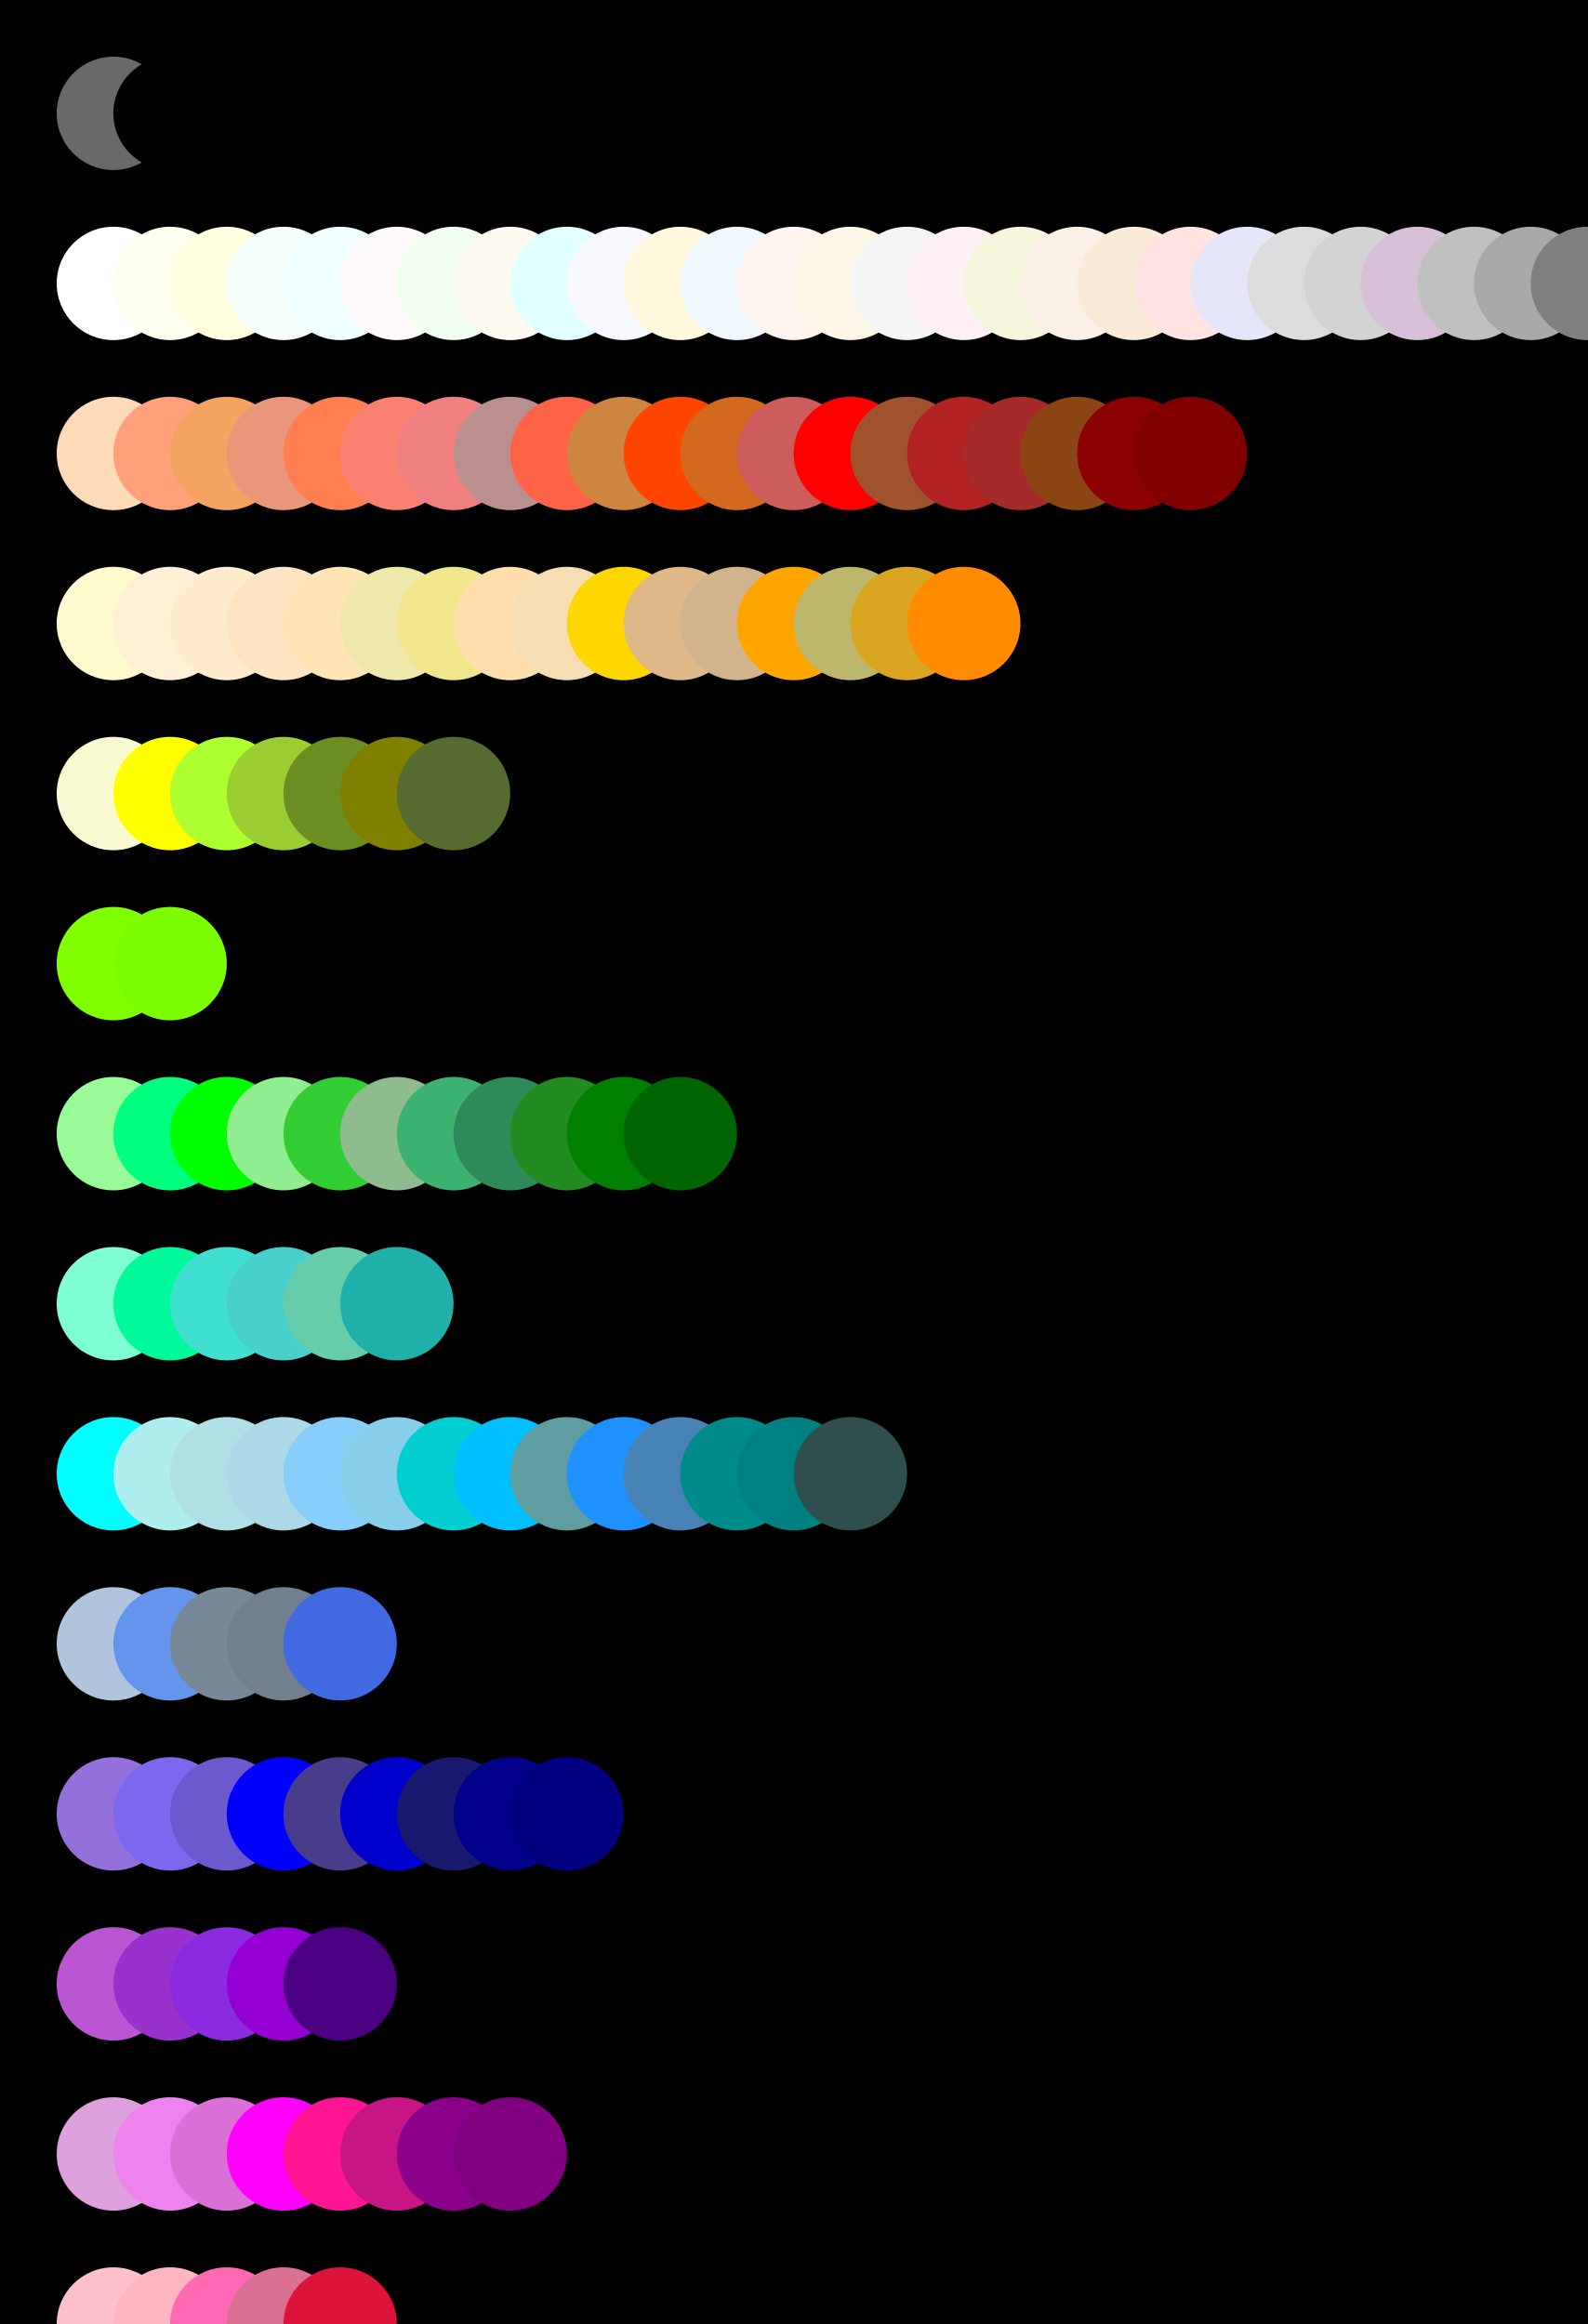
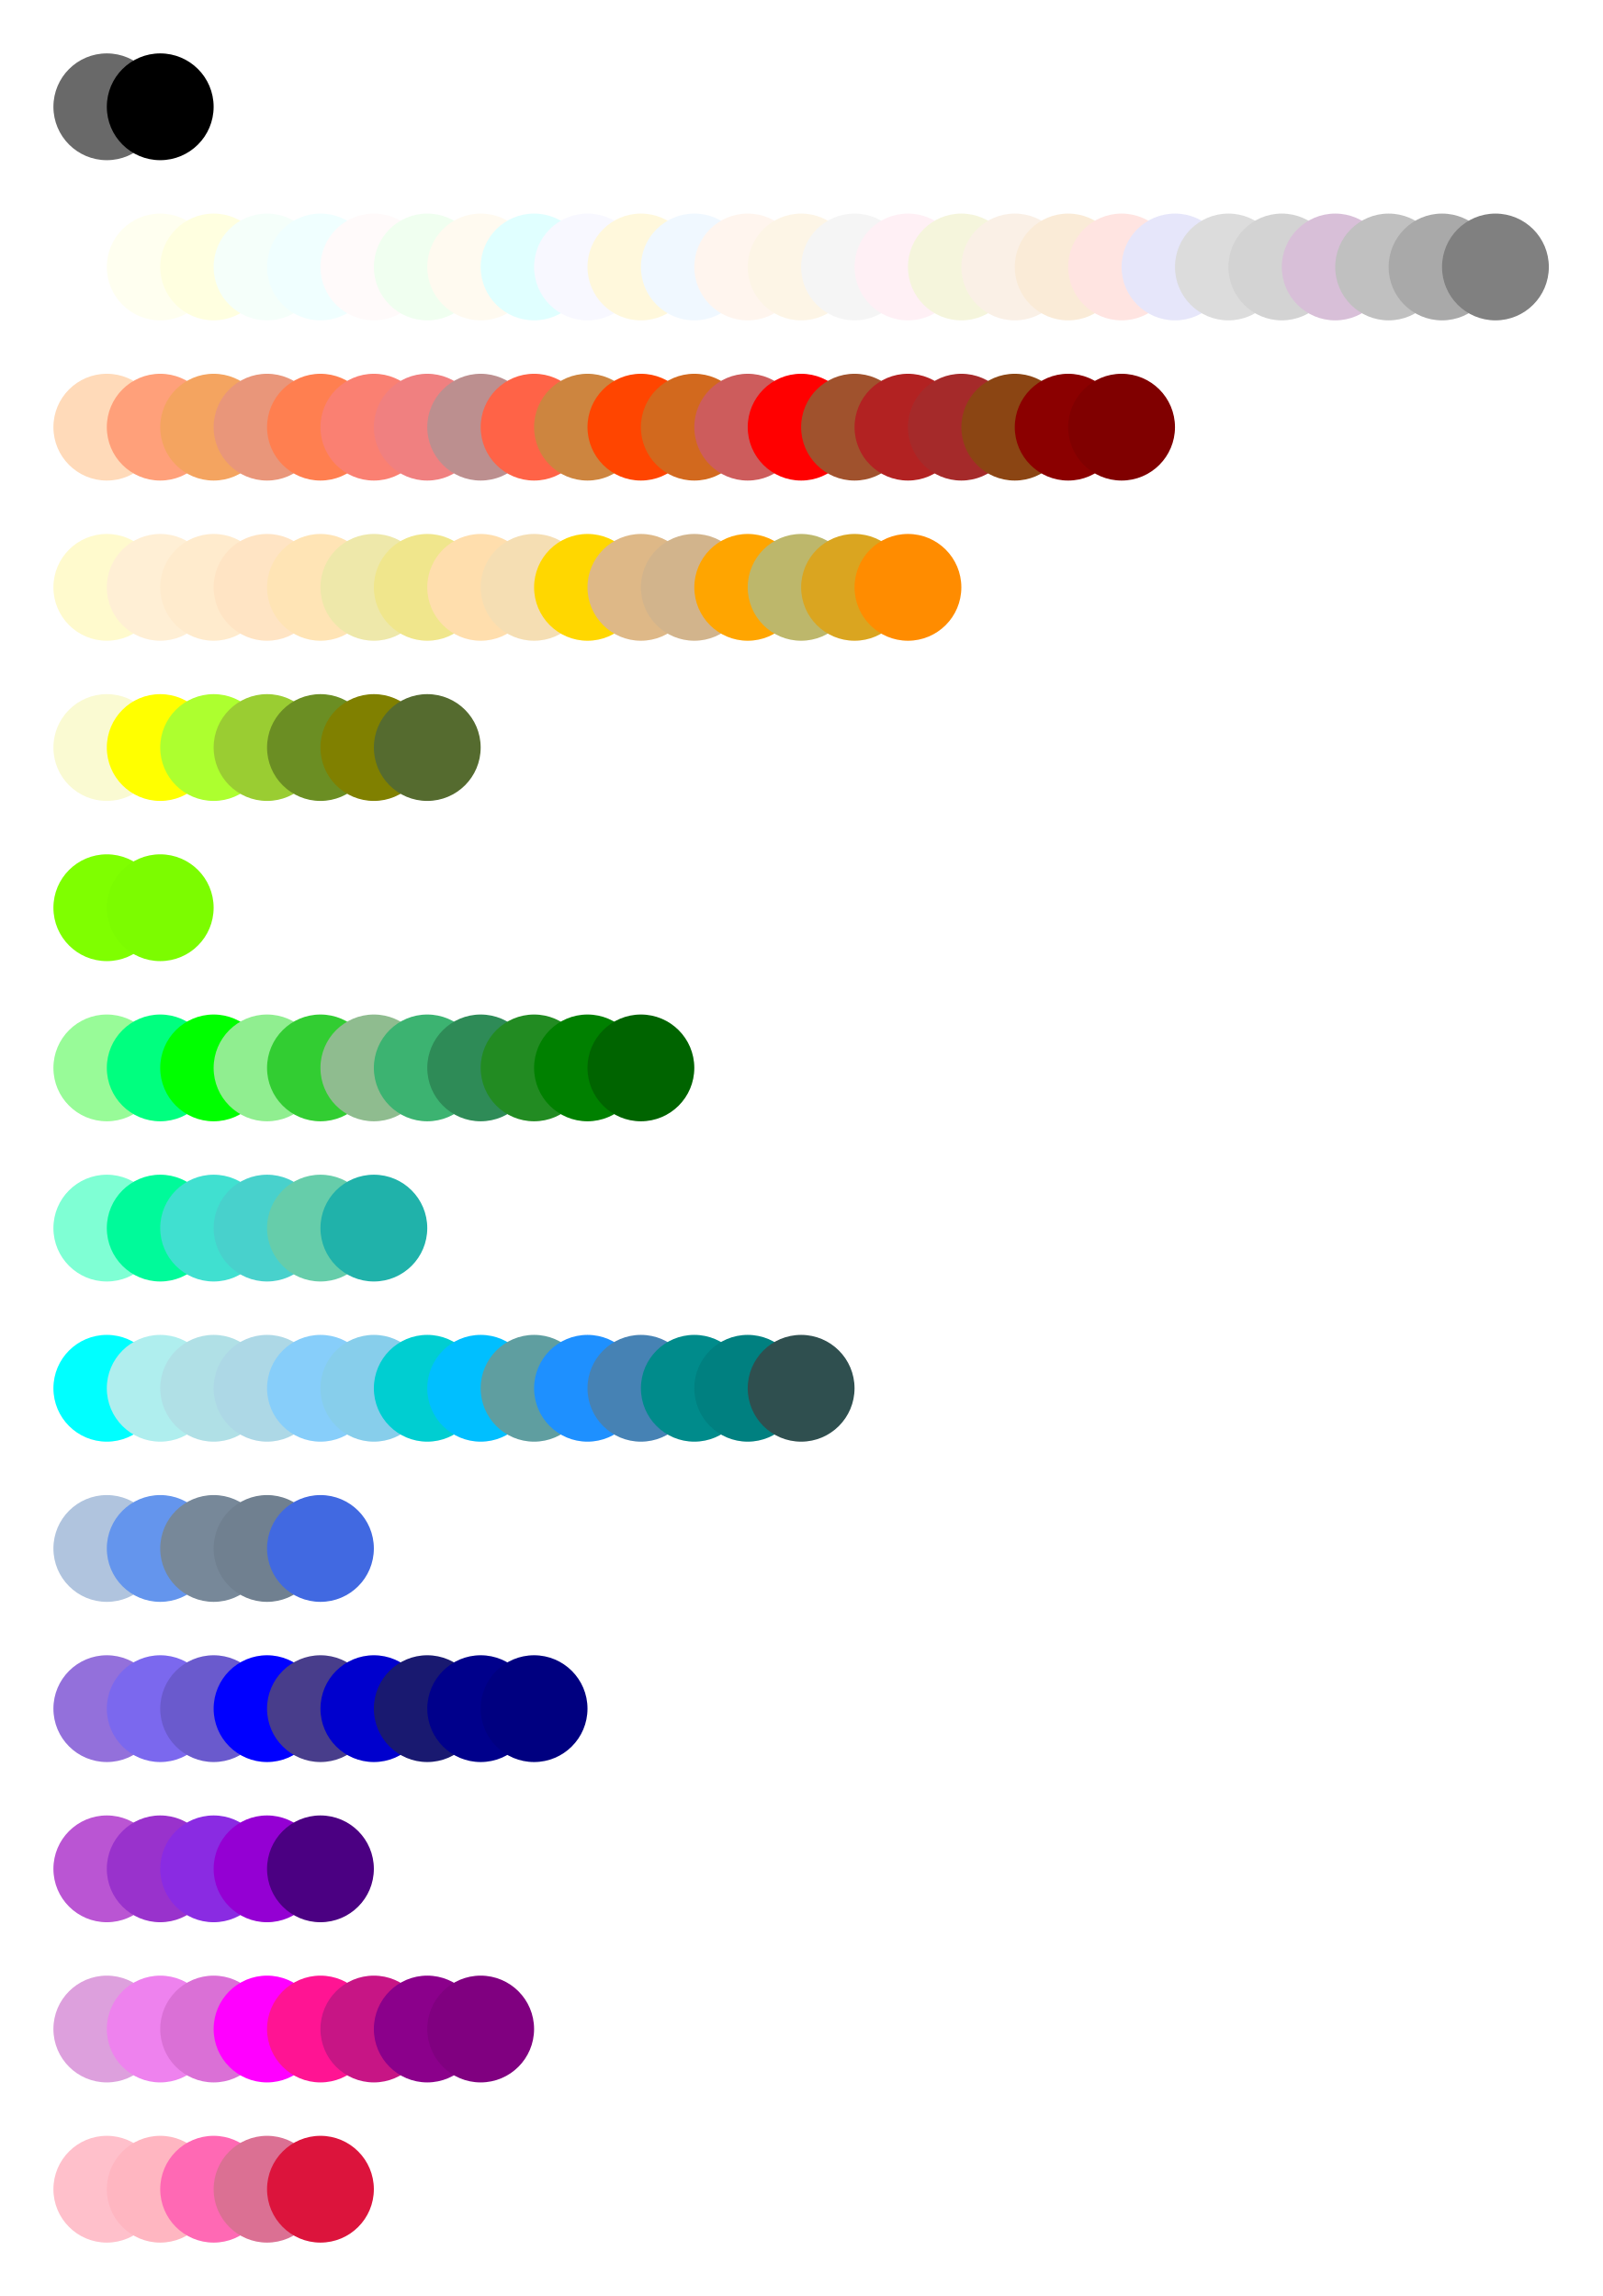
- <svg xmlns="http://www.w3.org/2000/svg" xmlns:xlink="http://www.w3.org/1999/xlink" width="448" height="656" viewBox="0 0 448 656">
+ <svg xmlns="http://www.w3.org/2000/svg" xmlns:xlink="http://www.w3.org/1999/xlink" width="480" height="688" viewBox="0 0 480 688">
  <defs>
-     <g id="source-7">
-       <rect x="-98.56" y="-144.32" width="645.12" height="944.64" fill="rgb(0%, 0%, 0%)" fill-opacity="1" />
+     <clipPath id="clip-0">
+       <rect x="0" y="0" width="480" height="688" />
+     </clipPath>
+     <g id="source-5" clip-path="url(#clip-0)">
      <path fill-rule="nonzero" fill="rgb(41.176%, 41.176%, 41.176%)" fill-opacity="1" d="M 48 32 C 48 40.836 40.836 48 32 48 C 23.164 48 16 40.836 16 32 C 16 23.164 23.164 16 32 16 C 40.836 16 48 23.164 48 32 " />
      <path fill-rule="nonzero" fill="rgb(0%, 0%, 0%)" fill-opacity="1" d="M 64 32 C 64 40.836 56.836 48 48 48 C 39.164 48 32 40.836 32 32 C 32 23.164 39.164 16 48 16 C 56.836 16 64 23.164 64 32 " />
      <path fill-rule="nonzero" fill="rgb(100%, 100%, 100%)" fill-opacity="1" d="M 48 80 C 48 88.836 40.836 96 32 96 C 23.164 96 16 88.836 16 80 C 16 71.164 23.164 64 32 64 C 40.836 64 48 71.164 48 80 " />
      <path fill-rule="nonzero" fill="rgb(100%, 100%, 94.118%)" fill-opacity="1" d="M 64 80 C 64 88.836 56.836 96 48 96 C 39.164 96 32 88.836 32 80 C 32 71.164 39.164 64 48 64 C 56.836 64 64 71.164 64 80 " />
      <path fill-rule="nonzero" fill="rgb(100%, 100%, 87.843%)" fill-opacity="1" d="M 80 80 C 80 88.836 72.836 96 64 96 C 55.164 96 48 88.836 48 80 C 48 71.164 55.164 64 64 64 C 72.836 64 80 71.164 80 80 " />
      <path fill-rule="nonzero" fill="rgb(96.078%, 100%, 98.039%)" fill-opacity="1" d="M 96 80 C 96 88.836 88.836 96 80 96 C 71.164 96 64 88.836 64 80 C 64 71.164 71.164 64 80 64 C 88.836 64 96 71.164 96 80 " />
      <path fill-rule="nonzero" fill="rgb(94.118%, 100%, 100%)" fill-opacity="1" d="M 112 80 C 112 88.836 104.836 96 96 96 C 87.164 96 80 88.836 80 80 C 80 71.164 87.164 64 96 64 C 104.836 64 112 71.164 112 80 " />
      <path fill-rule="nonzero" fill="rgb(100%, 98.039%, 98.039%)" fill-opacity="1" d="M 128 80 C 128 88.836 120.836 96 112 96 C 103.164 96 96 88.836 96 80 C 96 71.164 103.164 64 112 64 C 120.836 64 128 71.164 128 80 " />
      <path fill-rule="nonzero" fill="rgb(94.118%, 100%, 94.118%)" fill-opacity="1" d="M 144 80 C 144 88.836 136.836 96 128 96 C 119.164 96 112 88.836 112 80 C 112 71.164 119.164 64 128 64 C 136.836 64 144 71.164 144 80 " />
      <path fill-rule="nonzero" fill="rgb(100%, 98.039%, 94.118%)" fill-opacity="1" d="M 160 80 C 160 88.836 152.836 96 144 96 C 135.164 96 128 88.836 128 80 C 128 71.164 135.164 64 144 64 C 152.836 64 160 71.164 160 80 " />
      <path fill-rule="nonzero" fill="rgb(87.843%, 100%, 100%)" fill-opacity="1" d="M 176 80 C 176 88.836 168.836 96 160 96 C 151.164 96 144 88.836 144 80 C 144 71.164 151.164 64 160 64 C 168.836 64 176 71.164 176 80 " />
      <path fill-rule="nonzero" fill="rgb(97.255%, 97.255%, 100%)" fill-opacity="1" d="M 192 80 C 192 88.836 184.836 96 176 96 C 167.164 96 160 88.836 160 80 C 160 71.164 167.164 64 176 64 C 184.836 64 192 71.164 192 80 " />
      <path fill-rule="nonzero" fill="rgb(100%, 97.255%, 86.275%)" fill-opacity="1" d="M 208 80 C 208 88.836 200.836 96 192 96 C 183.164 96 176 88.836 176 80 C 176 71.164 183.164 64 192 64 C 200.836 64 208 71.164 208 80 " />
      <path fill-rule="nonzero" fill="rgb(94.118%, 97.255%, 100%)" fill-opacity="1" d="M 224 80 C 224 88.836 216.836 96 208 96 C 199.164 96 192 88.836 192 80 C 192 71.164 199.164 64 208 64 C 216.836 64 224 71.164 224 80 " />
      <path fill-rule="nonzero" fill="rgb(100%, 96.078%, 93.333%)" fill-opacity="1" d="M 240 80 C 240 88.836 232.836 96 224 96 C 215.164 96 208 88.836 208 80 C 208 71.164 215.164 64 224 64 C 232.836 64 240 71.164 240 80 " />
      <path fill-rule="nonzero" fill="rgb(99.216%, 96.078%, 90.196%)" fill-opacity="1" d="M 256 80 C 256 88.836 248.836 96 240 96 C 231.164 96 224 88.836 224 80 C 224 71.164 231.164 64 240 64 C 248.836 64 256 71.164 256 80 " />
      <path fill-rule="nonzero" fill="rgb(96.078%, 96.078%, 96.078%)" fill-opacity="1" d="M 272 80 C 272 88.836 264.836 96 256 96 C 247.164 96 240 88.836 240 80 C 240 71.164 247.164 64 256 64 C 264.836 64 272 71.164 272 80 " />
      <path fill-rule="nonzero" fill="rgb(100%, 94.118%, 96.078%)" fill-opacity="1" d="M 288 80 C 288 88.836 280.836 96 272 96 C 263.164 96 256 88.836 256 80 C 256 71.164 263.164 64 272 64 C 280.836 64 288 71.164 288 80 " />
      <path fill-rule="nonzero" fill="rgb(96.078%, 96.078%, 86.275%)" fill-opacity="1" d="M 304 80 C 304 88.836 296.836 96 288 96 C 279.164 96 272 88.836 272 80 C 272 71.164 279.164 64 288 64 C 296.836 64 304 71.164 304 80 " />
      <path fill-rule="nonzero" fill="rgb(98.039%, 94.118%, 90.196%)" fill-opacity="1" d="M 320 80 C 320 88.836 312.836 96 304 96 C 295.164 96 288 88.836 288 80 C 288 71.164 295.164 64 304 64 C 312.836 64 320 71.164 320 80 " />
      <path fill-rule="nonzero" fill="rgb(98.039%, 92.157%, 84.314%)" fill-opacity="1" d="M 336 80 C 336 88.836 328.836 96 320 96 C 311.164 96 304 88.836 304 80 C 304 71.164 311.164 64 320 64 C 328.836 64 336 71.164 336 80 " />
      <path fill-rule="nonzero" fill="rgb(100%, 89.412%, 88.235%)" fill-opacity="1" d="M 352 80 C 352 88.836 344.836 96 336 96 C 327.164 96 320 88.836 320 80 C 320 71.164 327.164 64 336 64 C 344.836 64 352 71.164 352 80 " />
      <path fill-rule="nonzero" fill="rgb(90.196%, 90.196%, 98.039%)" fill-opacity="1" d="M 368 80 C 368 88.836 360.836 96 352 96 C 343.164 96 336 88.836 336 80 C 336 71.164 343.164 64 352 64 C 360.836 64 368 71.164 368 80 " />
      <path fill-rule="nonzero" fill="rgb(86.275%, 86.275%, 86.275%)" fill-opacity="1" d="M 384 80 C 384 88.836 376.836 96 368 96 C 359.164 96 352 88.836 352 80 C 352 71.164 359.164 64 368 64 C 376.836 64 384 71.164 384 80 " />
      <path fill-rule="nonzero" fill="rgb(82.745%, 82.745%, 82.745%)" fill-opacity="1" d="M 400 80 C 400 88.836 392.836 96 384 96 C 375.164 96 368 88.836 368 80 C 368 71.164 375.164 64 384 64 C 392.836 64 400 71.164 400 80 " />
      <path fill-rule="nonzero" fill="rgb(84.706%, 74.902%, 84.706%)" fill-opacity="1" d="M 416 80 C 416 88.836 408.836 96 400 96 C 391.164 96 384 88.836 384 80 C 384 71.164 391.164 64 400 64 C 408.836 64 416 71.164 416 80 " />
      <path fill-rule="nonzero" fill="rgb(75.294%, 75.294%, 75.294%)" fill-opacity="1" d="M 432 80 C 432 88.836 424.836 96 416 96 C 407.164 96 400 88.836 400 80 C 400 71.164 407.164 64 416 64 C 424.836 64 432 71.164 432 80 " />
      <path fill-rule="nonzero" fill="rgb(66.275%, 66.275%, 66.275%)" fill-opacity="1" d="M 448 80 C 448 88.836 440.836 96 432 96 C 423.164 96 416 88.836 416 80 C 416 71.164 423.164 64 432 64 C 440.836 64 448 71.164 448 80 " />
      <path fill-rule="nonzero" fill="rgb(50.196%, 50.196%, 50.196%)" fill-opacity="1" d="M 464 80 C 464 88.836 456.836 96 448 96 C 439.164 96 432 88.836 432 80 C 432 71.164 439.164 64 448 64 C 456.836 64 464 71.164 464 80 " />
      <path fill-rule="nonzero" fill="rgb(100%, 85.49%, 72.549%)" fill-opacity="1" d="M 48 128 C 48 136.836 40.836 144 32 144 C 23.164 144 16 136.836 16 128 C 16 119.164 23.164 112 32 112 C 40.836 112 48 119.164 48 128 " />
      <path fill-rule="nonzero" fill="rgb(100%, 62.745%, 47.843%)" fill-opacity="1" d="M 64 128 C 64 136.836 56.836 144 48 144 C 39.164 144 32 136.836 32 128 C 32 119.164 39.164 112 48 112 C 56.836 112 64 119.164 64 128 " />
      <path fill-rule="nonzero" fill="rgb(95.686%, 64.314%, 37.647%)" fill-opacity="1" d="M 80 128 C 80 136.836 72.836 144 64 144 C 55.164 144 48 136.836 48 128 C 48 119.164 55.164 112 64 112 C 72.836 112 80 119.164 80 128 " />
      <path fill-rule="nonzero" fill="rgb(91.373%, 58.824%, 47.843%)" fill-opacity="1" d="M 96 128 C 96 136.836 88.836 144 80 144 C 71.164 144 64 136.836 64 128 C 64 119.164 71.164 112 80 112 C 88.836 112 96 119.164 96 128 " />
      <path fill-rule="nonzero" fill="rgb(100%, 49.804%, 31.373%)" fill-opacity="1" d="M 112 128 C 112 136.836 104.836 144 96 144 C 87.164 144 80 136.836 80 128 C 80 119.164 87.164 112 96 112 C 104.836 112 112 119.164 112 128 " />
      <path fill-rule="nonzero" fill="rgb(98.039%, 50.196%, 44.706%)" fill-opacity="1" d="M 128 128 C 128 136.836 120.836 144 112 144 C 103.164 144 96 136.836 96 128 C 96 119.164 103.164 112 112 112 C 120.836 112 128 119.164 128 128 " />
      <path fill-rule="nonzero" fill="rgb(94.118%, 50.196%, 50.196%)" fill-opacity="1" d="M 144 128 C 144 136.836 136.836 144 128 144 C 119.164 144 112 136.836 112 128 C 112 119.164 119.164 112 128 112 C 136.836 112 144 119.164 144 128 " />
      <path fill-rule="nonzero" fill="rgb(73.725%, 56.078%, 56.078%)" fill-opacity="1" d="M 160 128 C 160 136.836 152.836 144 144 144 C 135.164 144 128 136.836 128 128 C 128 119.164 135.164 112 144 112 C 152.836 112 160 119.164 160 128 " />
      <path fill-rule="nonzero" fill="rgb(100%, 38.824%, 27.843%)" fill-opacity="1" d="M 176 128 C 176 136.836 168.836 144 160 144 C 151.164 144 144 136.836 144 128 C 144 119.164 151.164 112 160 112 C 168.836 112 176 119.164 176 128 " />
      <path fill-rule="nonzero" fill="rgb(80.392%, 52.157%, 24.706%)" fill-opacity="1" d="M 192 128 C 192 136.836 184.836 144 176 144 C 167.164 144 160 136.836 160 128 C 160 119.164 167.164 112 176 112 C 184.836 112 192 119.164 192 128 " />
      <path fill-rule="nonzero" fill="rgb(100%, 27.059%, 0%)" fill-opacity="1" d="M 208 128 C 208 136.836 200.836 144 192 144 C 183.164 144 176 136.836 176 128 C 176 119.164 183.164 112 192 112 C 200.836 112 208 119.164 208 128 " />
      <path fill-rule="nonzero" fill="rgb(82.353%, 41.176%, 11.765%)" fill-opacity="1" d="M 224 128 C 224 136.836 216.836 144 208 144 C 199.164 144 192 136.836 192 128 C 192 119.164 199.164 112 208 112 C 216.836 112 224 119.164 224 128 " />
      <path fill-rule="nonzero" fill="rgb(80.392%, 36.078%, 36.078%)" fill-opacity="1" d="M 240 128 C 240 136.836 232.836 144 224 144 C 215.164 144 208 136.836 208 128 C 208 119.164 215.164 112 224 112 C 232.836 112 240 119.164 240 128 " />
      <path fill-rule="nonzero" fill="rgb(100%, 0%, 0%)" fill-opacity="1" d="M 256 128 C 256 136.836 248.836 144 240 144 C 231.164 144 224 136.836 224 128 C 224 119.164 231.164 112 240 112 C 248.836 112 256 119.164 256 128 " />
      <path fill-rule="nonzero" fill="rgb(62.745%, 32.157%, 17.647%)" fill-opacity="1" d="M 272 128 C 272 136.836 264.836 144 256 144 C 247.164 144 240 136.836 240 128 C 240 119.164 247.164 112 256 112 C 264.836 112 272 119.164 272 128 " />
      <path fill-rule="nonzero" fill="rgb(69.804%, 13.333%, 13.333%)" fill-opacity="1" d="M 288 128 C 288 136.836 280.836 144 272 144 C 263.164 144 256 136.836 256 128 C 256 119.164 263.164 112 272 112 C 280.836 112 288 119.164 288 128 " />
      <path fill-rule="nonzero" fill="rgb(64.706%, 16.471%, 16.471%)" fill-opacity="1" d="M 304 128 C 304 136.836 296.836 144 288 144 C 279.164 144 272 136.836 272 128 C 272 119.164 279.164 112 288 112 C 296.836 112 304 119.164 304 128 " />
      <path fill-rule="nonzero" fill="rgb(54.51%, 27.059%, 7.451%)" fill-opacity="1" d="M 320 128 C 320 136.836 312.836 144 304 144 C 295.164 144 288 136.836 288 128 C 288 119.164 295.164 112 304 112 C 312.836 112 320 119.164 320 128 " />
      <path fill-rule="nonzero" fill="rgb(54.51%, 0%, 0%)" fill-opacity="1" d="M 336 128 C 336 136.836 328.836 144 320 144 C 311.164 144 304 136.836 304 128 C 304 119.164 311.164 112 320 112 C 328.836 112 336 119.164 336 128 " />
      <path fill-rule="nonzero" fill="rgb(50.196%, 0%, 0%)" fill-opacity="1" d="M 352 128 C 352 136.836 344.836 144 336 144 C 327.164 144 320 136.836 320 128 C 320 119.164 327.164 112 336 112 C 344.836 112 352 119.164 352 128 " />
      <path fill-rule="nonzero" fill="rgb(100%, 98.039%, 80.392%)" fill-opacity="1" d="M 48 176 C 48 184.836 40.836 192 32 192 C 23.164 192 16 184.836 16 176 C 16 167.164 23.164 160 32 160 C 40.836 160 48 167.164 48 176 " />
      <path fill-rule="nonzero" fill="rgb(100%, 93.725%, 83.529%)" fill-opacity="1" d="M 64 176 C 64 184.836 56.836 192 48 192 C 39.164 192 32 184.836 32 176 C 32 167.164 39.164 160 48 160 C 56.836 160 64 167.164 64 176 " />
      <path fill-rule="nonzero" fill="rgb(100%, 92.157%, 80.392%)" fill-opacity="1" d="M 80 176 C 80 184.836 72.836 192 64 192 C 55.164 192 48 184.836 48 176 C 48 167.164 55.164 160 64 160 C 72.836 160 80 167.164 80 176 " />
      <path fill-rule="nonzero" fill="rgb(100%, 89.412%, 76.863%)" fill-opacity="1" d="M 96 176 C 96 184.836 88.836 192 80 192 C 71.164 192 64 184.836 64 176 C 64 167.164 71.164 160 80 160 C 88.836 160 96 167.164 96 176 " />
      <path fill-rule="nonzero" fill="rgb(100%, 89.412%, 70.98%)" fill-opacity="1" d="M 112 176 C 112 184.836 104.836 192 96 192 C 87.164 192 80 184.836 80 176 C 80 167.164 87.164 160 96 160 C 104.836 160 112 167.164 112 176 " />
      <path fill-rule="nonzero" fill="rgb(93.333%, 90.98%, 66.667%)" fill-opacity="1" d="M 128 176 C 128 184.836 120.836 192 112 192 C 103.164 192 96 184.836 96 176 C 96 167.164 103.164 160 112 160 C 120.836 160 128 167.164 128 176 " />
      <path fill-rule="nonzero" fill="rgb(94.118%, 90.196%, 54.902%)" fill-opacity="1" d="M 144 176 C 144 184.836 136.836 192 128 192 C 119.164 192 112 184.836 112 176 C 112 167.164 119.164 160 128 160 C 136.836 160 144 167.164 144 176 " />
      <path fill-rule="nonzero" fill="rgb(100%, 87.059%, 67.843%)" fill-opacity="1" d="M 160 176 C 160 184.836 152.836 192 144 192 C 135.164 192 128 184.836 128 176 C 128 167.164 135.164 160 144 160 C 152.836 160 160 167.164 160 176 " />
      <path fill-rule="nonzero" fill="rgb(96.078%, 87.059%, 70.196%)" fill-opacity="1" d="M 176 176 C 176 184.836 168.836 192 160 192 C 151.164 192 144 184.836 144 176 C 144 167.164 151.164 160 160 160 C 168.836 160 176 167.164 176 176 " />
      <path fill-rule="nonzero" fill="rgb(100%, 84.314%, 0%)" fill-opacity="1" d="M 192 176 C 192 184.836 184.836 192 176 192 C 167.164 192 160 184.836 160 176 C 160 167.164 167.164 160 176 160 C 184.836 160 192 167.164 192 176 " />
      <path fill-rule="nonzero" fill="rgb(87.059%, 72.157%, 52.941%)" fill-opacity="1" d="M 208 176 C 208 184.836 200.836 192 192 192 C 183.164 192 176 184.836 176 176 C 176 167.164 183.164 160 192 160 C 200.836 160 208 167.164 208 176 " />
      <path fill-rule="nonzero" fill="rgb(82.353%, 70.588%, 54.902%)" fill-opacity="1" d="M 224 176 C 224 184.836 216.836 192 208 192 C 199.164 192 192 184.836 192 176 C 192 167.164 199.164 160 208 160 C 216.836 160 224 167.164 224 176 " />
      <path fill-rule="nonzero" fill="rgb(100%, 64.706%, 0%)" fill-opacity="1" d="M 240 176 C 240 184.836 232.836 192 224 192 C 215.164 192 208 184.836 208 176 C 208 167.164 215.164 160 224 160 C 232.836 160 240 167.164 240 176 " />
      <path fill-rule="nonzero" fill="rgb(74.118%, 71.765%, 41.961%)" fill-opacity="1" d="M 256 176 C 256 184.836 248.836 192 240 192 C 231.164 192 224 184.836 224 176 C 224 167.164 231.164 160 240 160 C 248.836 160 256 167.164 256 176 " />
      <path fill-rule="nonzero" fill="rgb(85.49%, 64.706%, 12.549%)" fill-opacity="1" d="M 272 176 C 272 184.836 264.836 192 256 192 C 247.164 192 240 184.836 240 176 C 240 167.164 247.164 160 256 160 C 264.836 160 272 167.164 272 176 " />
      <path fill-rule="nonzero" fill="rgb(100%, 54.902%, 0%)" fill-opacity="1" d="M 288 176 C 288 184.836 280.836 192 272 192 C 263.164 192 256 184.836 256 176 C 256 167.164 263.164 160 272 160 C 280.836 160 288 167.164 288 176 " />
      <path fill-rule="nonzero" fill="rgb(98.039%, 98.039%, 82.353%)" fill-opacity="1" d="M 48 224 C 48 232.836 40.836 240 32 240 C 23.164 240 16 232.836 16 224 C 16 215.164 23.164 208 32 208 C 40.836 208 48 215.164 48 224 " />
      <path fill-rule="nonzero" fill="rgb(100%, 100%, 0%)" fill-opacity="1" d="M 64 224 C 64 232.836 56.836 240 48 240 C 39.164 240 32 232.836 32 224 C 32 215.164 39.164 208 48 208 C 56.836 208 64 215.164 64 224 " />
      <path fill-rule="nonzero" fill="rgb(67.843%, 100%, 18.431%)" fill-opacity="1" d="M 80 224 C 80 232.836 72.836 240 64 240 C 55.164 240 48 232.836 48 224 C 48 215.164 55.164 208 64 208 C 72.836 208 80 215.164 80 224 " />
      <path fill-rule="nonzero" fill="rgb(60.392%, 80.392%, 19.608%)" fill-opacity="1" d="M 96 224 C 96 232.836 88.836 240 80 240 C 71.164 240 64 232.836 64 224 C 64 215.164 71.164 208 80 208 C 88.836 208 96 215.164 96 224 " />
      <path fill-rule="nonzero" fill="rgb(41.961%, 55.686%, 13.725%)" fill-opacity="1" d="M 112 224 C 112 232.836 104.836 240 96 240 C 87.164 240 80 232.836 80 224 C 80 215.164 87.164 208 96 208 C 104.836 208 112 215.164 112 224 " />
      <path fill-rule="nonzero" fill="rgb(50.196%, 50.196%, 0%)" fill-opacity="1" d="M 128 224 C 128 232.836 120.836 240 112 240 C 103.164 240 96 232.836 96 224 C 96 215.164 103.164 208 112 208 C 120.836 208 128 215.164 128 224 " />
      <path fill-rule="nonzero" fill="rgb(33.333%, 41.961%, 18.431%)" fill-opacity="1" d="M 144 224 C 144 232.836 136.836 240 128 240 C 119.164 240 112 232.836 112 224 C 112 215.164 119.164 208 128 208 C 136.836 208 144 215.164 144 224 " />
      <path fill-rule="nonzero" fill="rgb(49.804%, 100%, 0%)" fill-opacity="1" d="M 48 272 C 48 280.836 40.836 288 32 288 C 23.164 288 16 280.836 16 272 C 16 263.164 23.164 256 32 256 C 40.836 256 48 263.164 48 272 " />
      <path fill-rule="nonzero" fill="rgb(48.627%, 98.824%, 0%)" fill-opacity="1" d="M 64 272 C 64 280.836 56.836 288 48 288 C 39.164 288 32 280.836 32 272 C 32 263.164 39.164 256 48 256 C 56.836 256 64 263.164 64 272 " />
      <path fill-rule="nonzero" fill="rgb(59.608%, 98.431%, 59.608%)" fill-opacity="1" d="M 48 320 C 48 328.836 40.836 336 32 336 C 23.164 336 16 328.836 16 320 C 16 311.164 23.164 304 32 304 C 40.836 304 48 311.164 48 320 " />
      <path fill-rule="nonzero" fill="rgb(0%, 100%, 49.804%)" fill-opacity="1" d="M 64 320 C 64 328.836 56.836 336 48 336 C 39.164 336 32 328.836 32 320 C 32 311.164 39.164 304 48 304 C 56.836 304 64 311.164 64 320 " />
      <path fill-rule="nonzero" fill="rgb(0%, 100%, 0%)" fill-opacity="1" d="M 80 320 C 80 328.836 72.836 336 64 336 C 55.164 336 48 328.836 48 320 C 48 311.164 55.164 304 64 304 C 72.836 304 80 311.164 80 320 " />
      <path fill-rule="nonzero" fill="rgb(56.471%, 93.333%, 56.471%)" fill-opacity="1" d="M 96 320 C 96 328.836 88.836 336 80 336 C 71.164 336 64 328.836 64 320 C 64 311.164 71.164 304 80 304 C 88.836 304 96 311.164 96 320 " />
      <path fill-rule="nonzero" fill="rgb(19.608%, 80.392%, 19.608%)" fill-opacity="1" d="M 112 320 C 112 328.836 104.836 336 96 336 C 87.164 336 80 328.836 80 320 C 80 311.164 87.164 304 96 304 C 104.836 304 112 311.164 112 320 " />
      <path fill-rule="nonzero" fill="rgb(56.078%, 73.725%, 56.078%)" fill-opacity="1" d="M 128 320 C 128 328.836 120.836 336 112 336 C 103.164 336 96 328.836 96 320 C 96 311.164 103.164 304 112 304 C 120.836 304 128 311.164 128 320 " />
      <path fill-rule="nonzero" fill="rgb(23.529%, 70.196%, 44.314%)" fill-opacity="1" d="M 144 320 C 144 328.836 136.836 336 128 336 C 119.164 336 112 328.836 112 320 C 112 311.164 119.164 304 128 304 C 136.836 304 144 311.164 144 320 " />
      <path fill-rule="nonzero" fill="rgb(18.039%, 54.51%, 34.118%)" fill-opacity="1" d="M 160 320 C 160 328.836 152.836 336 144 336 C 135.164 336 128 328.836 128 320 C 128 311.164 135.164 304 144 304 C 152.836 304 160 311.164 160 320 " />
      <path fill-rule="nonzero" fill="rgb(13.333%, 54.51%, 13.333%)" fill-opacity="1" d="M 176 320 C 176 328.836 168.836 336 160 336 C 151.164 336 144 328.836 144 320 C 144 311.164 151.164 304 160 304 C 168.836 304 176 311.164 176 320 " />
      <path fill-rule="nonzero" fill="rgb(0%, 50.196%, 0%)" fill-opacity="1" d="M 192 320 C 192 328.836 184.836 336 176 336 C 167.164 336 160 328.836 160 320 C 160 311.164 167.164 304 176 304 C 184.836 304 192 311.164 192 320 " />
      <path fill-rule="nonzero" fill="rgb(0%, 39.216%, 0%)" fill-opacity="1" d="M 208 320 C 208 328.836 200.836 336 192 336 C 183.164 336 176 328.836 176 320 C 176 311.164 183.164 304 192 304 C 200.836 304 208 311.164 208 320 " />
      <path fill-rule="nonzero" fill="rgb(49.804%, 100%, 83.137%)" fill-opacity="1" d="M 48 368 C 48 376.836 40.836 384 32 384 C 23.164 384 16 376.836 16 368 C 16 359.164 23.164 352 32 352 C 40.836 352 48 359.164 48 368 " />
      <path fill-rule="nonzero" fill="rgb(0%, 98.039%, 60.392%)" fill-opacity="1" d="M 64 368 C 64 376.836 56.836 384 48 384 C 39.164 384 32 376.836 32 368 C 32 359.164 39.164 352 48 352 C 56.836 352 64 359.164 64 368 " />
      <path fill-rule="nonzero" fill="rgb(25.098%, 87.843%, 81.569%)" fill-opacity="1" d="M 80 368 C 80 376.836 72.836 384 64 384 C 55.164 384 48 376.836 48 368 C 48 359.164 55.164 352 64 352 C 72.836 352 80 359.164 80 368 " />
      <path fill-rule="nonzero" fill="rgb(28.235%, 81.961%, 80%)" fill-opacity="1" d="M 96 368 C 96 376.836 88.836 384 80 384 C 71.164 384 64 376.836 64 368 C 64 359.164 71.164 352 80 352 C 88.836 352 96 359.164 96 368 " />
      <path fill-rule="nonzero" fill="rgb(40%, 80.392%, 66.667%)" fill-opacity="1" d="M 112 368 C 112 376.836 104.836 384 96 384 C 87.164 384 80 376.836 80 368 C 80 359.164 87.164 352 96 352 C 104.836 352 112 359.164 112 368 " />
      <path fill-rule="nonzero" fill="rgb(12.549%, 69.804%, 66.667%)" fill-opacity="1" d="M 128 368 C 128 376.836 120.836 384 112 384 C 103.164 384 96 376.836 96 368 C 96 359.164 103.164 352 112 352 C 120.836 352 128 359.164 128 368 " />
      <path fill-rule="nonzero" fill="rgb(0%, 100%, 100%)" fill-opacity="1" d="M 48 416 C 48 424.836 40.836 432 32 432 C 23.164 432 16 424.836 16 416 C 16 407.164 23.164 400 32 400 C 40.836 400 48 407.164 48 416 " />
      <path fill-rule="nonzero" fill="rgb(68.627%, 93.333%, 93.333%)" fill-opacity="1" d="M 64 416 C 64 424.836 56.836 432 48 432 C 39.164 432 32 424.836 32 416 C 32 407.164 39.164 400 48 400 C 56.836 400 64 407.164 64 416 " />
      <path fill-rule="nonzero" fill="rgb(69.02%, 87.843%, 90.196%)" fill-opacity="1" d="M 80 416 C 80 424.836 72.836 432 64 432 C 55.164 432 48 424.836 48 416 C 48 407.164 55.164 400 64 400 C 72.836 400 80 407.164 80 416 " />
      <path fill-rule="nonzero" fill="rgb(67.843%, 84.706%, 90.196%)" fill-opacity="1" d="M 96 416 C 96 424.836 88.836 432 80 432 C 71.164 432 64 424.836 64 416 C 64 407.164 71.164 400 80 400 C 88.836 400 96 407.164 96 416 " />
      <path fill-rule="nonzero" fill="rgb(52.941%, 80.784%, 98.039%)" fill-opacity="1" d="M 112 416 C 112 424.836 104.836 432 96 432 C 87.164 432 80 424.836 80 416 C 80 407.164 87.164 400 96 400 C 104.836 400 112 407.164 112 416 " />
      <path fill-rule="nonzero" fill="rgb(52.941%, 80.784%, 92.157%)" fill-opacity="1" d="M 128 416 C 128 424.836 120.836 432 112 432 C 103.164 432 96 424.836 96 416 C 96 407.164 103.164 400 112 400 C 120.836 400 128 407.164 128 416 " />
      <path fill-rule="nonzero" fill="rgb(0%, 80.784%, 81.961%)" fill-opacity="1" d="M 144 416 C 144 424.836 136.836 432 128 432 C 119.164 432 112 424.836 112 416 C 112 407.164 119.164 400 128 400 C 136.836 400 144 407.164 144 416 " />
      <path fill-rule="nonzero" fill="rgb(0%, 74.902%, 100%)" fill-opacity="1" d="M 160 416 C 160 424.836 152.836 432 144 432 C 135.164 432 128 424.836 128 416 C 128 407.164 135.164 400 144 400 C 152.836 400 160 407.164 160 416 " />
      <path fill-rule="nonzero" fill="rgb(37.255%, 61.961%, 62.745%)" fill-opacity="1" d="M 176 416 C 176 424.836 168.836 432 160 432 C 151.164 432 144 424.836 144 416 C 144 407.164 151.164 400 160 400 C 168.836 400 176 407.164 176 416 " />
      <path fill-rule="nonzero" fill="rgb(11.765%, 56.471%, 100%)" fill-opacity="1" d="M 192 416 C 192 424.836 184.836 432 176 432 C 167.164 432 160 424.836 160 416 C 160 407.164 167.164 400 176 400 C 184.836 400 192 407.164 192 416 " />
      <path fill-rule="nonzero" fill="rgb(27.451%, 50.98%, 70.588%)" fill-opacity="1" d="M 208 416 C 208 424.836 200.836 432 192 432 C 183.164 432 176 424.836 176 416 C 176 407.164 183.164 400 192 400 C 200.836 400 208 407.164 208 416 " />
      <path fill-rule="nonzero" fill="rgb(0%, 54.51%, 54.51%)" fill-opacity="1" d="M 224 416 C 224 424.836 216.836 432 208 432 C 199.164 432 192 424.836 192 416 C 192 407.164 199.164 400 208 400 C 216.836 400 224 407.164 224 416 " />
      <path fill-rule="nonzero" fill="rgb(0%, 50.196%, 50.196%)" fill-opacity="1" d="M 240 416 C 240 424.836 232.836 432 224 432 C 215.164 432 208 424.836 208 416 C 208 407.164 215.164 400 224 400 C 232.836 400 240 407.164 240 416 " />
      <path fill-rule="nonzero" fill="rgb(18.431%, 30.98%, 30.98%)" fill-opacity="1" d="M 256 416 C 256 424.836 248.836 432 240 432 C 231.164 432 224 424.836 224 416 C 224 407.164 231.164 400 240 400 C 248.836 400 256 407.164 256 416 " />
      <path fill-rule="nonzero" fill="rgb(69.02%, 76.863%, 87.059%)" fill-opacity="1" d="M 48 464 C 48 472.836 40.836 480 32 480 C 23.164 480 16 472.836 16 464 C 16 455.164 23.164 448 32 448 C 40.836 448 48 455.164 48 464 " />
      <path fill-rule="nonzero" fill="rgb(39.216%, 58.431%, 92.941%)" fill-opacity="1" d="M 64 464 C 64 472.836 56.836 480 48 480 C 39.164 480 32 472.836 32 464 C 32 455.164 39.164 448 48 448 C 56.836 448 64 455.164 64 464 " />
      <path fill-rule="nonzero" fill="rgb(46.667%, 53.333%, 60%)" fill-opacity="1" d="M 80 464 C 80 472.836 72.836 480 64 480 C 55.164 480 48 472.836 48 464 C 48 455.164 55.164 448 64 448 C 72.836 448 80 455.164 80 464 " />
      <path fill-rule="nonzero" fill="rgb(43.922%, 50.196%, 56.471%)" fill-opacity="1" d="M 96 464 C 96 472.836 88.836 480 80 480 C 71.164 480 64 472.836 64 464 C 64 455.164 71.164 448 80 448 C 88.836 448 96 455.164 96 464 " />
      <path fill-rule="nonzero" fill="rgb(25.49%, 41.176%, 88.235%)" fill-opacity="1" d="M 112 464 C 112 472.836 104.836 480 96 480 C 87.164 480 80 472.836 80 464 C 80 455.164 87.164 448 96 448 C 104.836 448 112 455.164 112 464 " />
      <path fill-rule="nonzero" fill="rgb(57.647%, 43.922%, 85.882%)" fill-opacity="1" d="M 48 512 C 48 520.836 40.836 528 32 528 C 23.164 528 16 520.836 16 512 C 16 503.164 23.164 496 32 496 C 40.836 496 48 503.164 48 512 " />
      <path fill-rule="nonzero" fill="rgb(48.235%, 40.784%, 93.333%)" fill-opacity="1" d="M 64 512 C 64 520.836 56.836 528 48 528 C 39.164 528 32 520.836 32 512 C 32 503.164 39.164 496 48 496 C 56.836 496 64 503.164 64 512 " />
      <path fill-rule="nonzero" fill="rgb(41.569%, 35.294%, 80.392%)" fill-opacity="1" d="M 80 512 C 80 520.836 72.836 528 64 528 C 55.164 528 48 520.836 48 512 C 48 503.164 55.164 496 64 496 C 72.836 496 80 503.164 80 512 " />
      <path fill-rule="nonzero" fill="rgb(0%, 0%, 100%)" fill-opacity="1" d="M 96 512 C 96 520.836 88.836 528 80 528 C 71.164 528 64 520.836 64 512 C 64 503.164 71.164 496 80 496 C 88.836 496 96 503.164 96 512 " />
      <path fill-rule="nonzero" fill="rgb(28.235%, 23.922%, 54.51%)" fill-opacity="1" d="M 112 512 C 112 520.836 104.836 528 96 528 C 87.164 528 80 520.836 80 512 C 80 503.164 87.164 496 96 496 C 104.836 496 112 503.164 112 512 " />
      <path fill-rule="nonzero" fill="rgb(0%, 0%, 80.392%)" fill-opacity="1" d="M 128 512 C 128 520.836 120.836 528 112 528 C 103.164 528 96 520.836 96 512 C 96 503.164 103.164 496 112 496 C 120.836 496 128 503.164 128 512 " />
      <path fill-rule="nonzero" fill="rgb(9.804%, 9.804%, 43.922%)" fill-opacity="1" d="M 144 512 C 144 520.836 136.836 528 128 528 C 119.164 528 112 520.836 112 512 C 112 503.164 119.164 496 128 496 C 136.836 496 144 503.164 144 512 " />
      <path fill-rule="nonzero" fill="rgb(0%, 0%, 54.51%)" fill-opacity="1" d="M 160 512 C 160 520.836 152.836 528 144 528 C 135.164 528 128 520.836 128 512 C 128 503.164 135.164 496 144 496 C 152.836 496 160 503.164 160 512 " />
      <path fill-rule="nonzero" fill="rgb(0%, 0%, 50.196%)" fill-opacity="1" d="M 176 512 C 176 520.836 168.836 528 160 528 C 151.164 528 144 520.836 144 512 C 144 503.164 151.164 496 160 496 C 168.836 496 176 503.164 176 512 " />
      <path fill-rule="nonzero" fill="rgb(72.941%, 33.333%, 82.745%)" fill-opacity="1" d="M 48 560 C 48 568.836 40.836 576 32 576 C 23.164 576 16 568.836 16 560 C 16 551.164 23.164 544 32 544 C 40.836 544 48 551.164 48 560 " />
      <path fill-rule="nonzero" fill="rgb(60%, 19.608%, 80%)" fill-opacity="1" d="M 64 560 C 64 568.836 56.836 576 48 576 C 39.164 576 32 568.836 32 560 C 32 551.164 39.164 544 48 544 C 56.836 544 64 551.164 64 560 " />
      <path fill-rule="nonzero" fill="rgb(54.118%, 16.863%, 88.627%)" fill-opacity="1" d="M 80 560 C 80 568.836 72.836 576 64 576 C 55.164 576 48 568.836 48 560 C 48 551.164 55.164 544 64 544 C 72.836 544 80 551.164 80 560 " />
      <path fill-rule="nonzero" fill="rgb(58.039%, 0%, 82.745%)" fill-opacity="1" d="M 96 560 C 96 568.836 88.836 576 80 576 C 71.164 576 64 568.836 64 560 C 64 551.164 71.164 544 80 544 C 88.836 544 96 551.164 96 560 " />
      <path fill-rule="nonzero" fill="rgb(29.412%, 0%, 50.98%)" fill-opacity="1" d="M 112 560 C 112 568.836 104.836 576 96 576 C 87.164 576 80 568.836 80 560 C 80 551.164 87.164 544 96 544 C 104.836 544 112 551.164 112 560 " />
      <path fill-rule="nonzero" fill="rgb(86.667%, 62.745%, 86.667%)" fill-opacity="1" d="M 48 608 C 48 616.836 40.836 624 32 624 C 23.164 624 16 616.836 16 608 C 16 599.164 23.164 592 32 592 C 40.836 592 48 599.164 48 608 " />
      <path fill-rule="nonzero" fill="rgb(93.333%, 50.98%, 93.333%)" fill-opacity="1" d="M 64 608 C 64 616.836 56.836 624 48 624 C 39.164 624 32 616.836 32 608 C 32 599.164 39.164 592 48 592 C 56.836 592 64 599.164 64 608 " />
      <path fill-rule="nonzero" fill="rgb(85.49%, 43.922%, 83.922%)" fill-opacity="1" d="M 80 608 C 80 616.836 72.836 624 64 624 C 55.164 624 48 616.836 48 608 C 48 599.164 55.164 592 64 592 C 72.836 592 80 599.164 80 608 " />
      <path fill-rule="nonzero" fill="rgb(100%, 0%, 100%)" fill-opacity="1" d="M 96 608 C 96 616.836 88.836 624 80 624 C 71.164 624 64 616.836 64 608 C 64 599.164 71.164 592 80 592 C 88.836 592 96 599.164 96 608 " />
      <path fill-rule="nonzero" fill="rgb(100%, 7.843%, 57.647%)" fill-opacity="1" d="M 112 608 C 112 616.836 104.836 624 96 624 C 87.164 624 80 616.836 80 608 C 80 599.164 87.164 592 96 592 C 104.836 592 112 599.164 112 608 " />
      <path fill-rule="nonzero" fill="rgb(78.039%, 8.235%, 52.157%)" fill-opacity="1" d="M 128 608 C 128 616.836 120.836 624 112 624 C 103.164 624 96 616.836 96 608 C 96 599.164 103.164 592 112 592 C 120.836 592 128 599.164 128 608 " />
      <path fill-rule="nonzero" fill="rgb(54.51%, 0%, 54.51%)" fill-opacity="1" d="M 144 608 C 144 616.836 136.836 624 128 624 C 119.164 624 112 616.836 112 608 C 112 599.164 119.164 592 128 592 C 136.836 592 144 599.164 144 608 " />
      <path fill-rule="nonzero" fill="rgb(50.196%, 0%, 50.196%)" fill-opacity="1" d="M 160 608 C 160 616.836 152.836 624 144 624 C 135.164 624 128 616.836 128 608 C 128 599.164 135.164 592 144 592 C 152.836 592 160 599.164 160 608 " />
      <path fill-rule="nonzero" fill="rgb(100%, 75.294%, 79.608%)" fill-opacity="1" d="M 48 656 C 48 664.836 40.836 672 32 672 C 23.164 672 16 664.836 16 656 C 16 647.164 23.164 640 32 640 C 40.836 640 48 647.164 48 656 " />
      <path fill-rule="nonzero" fill="rgb(100%, 71.373%, 75.686%)" fill-opacity="1" d="M 64 656 C 64 664.836 56.836 672 48 672 C 39.164 672 32 664.836 32 656 C 32 647.164 39.164 640 48 640 C 56.836 640 64 647.164 64 656 " />
      <path fill-rule="nonzero" fill="rgb(100%, 41.176%, 70.588%)" fill-opacity="1" d="M 80 656 C 80 664.836 72.836 672 64 672 C 55.164 672 48 664.836 48 656 C 48 647.164 55.164 640 64 640 C 72.836 640 80 647.164 80 656 " />
      <path fill-rule="nonzero" fill="rgb(85.882%, 43.922%, 57.647%)" fill-opacity="1" d="M 96 656 C 96 664.836 88.836 672 80 672 C 71.164 672 64 664.836 64 656 C 64 647.164 71.164 640 80 640 C 88.836 640 96 647.164 96 656 " />
      <path fill-rule="nonzero" fill="rgb(86.275%, 7.843%, 23.529%)" fill-opacity="1" d="M 112 656 C 112 664.836 104.836 672 96 672 C 87.164 672 80 664.836 80 656 C 80 647.164 87.164 640 96 640 C 104.836 640 112 647.164 112 656 " />
    </g>
  </defs>
-   <use xlink:href="#source-7" />
+   <use xlink:href="#source-5" />
</svg>
